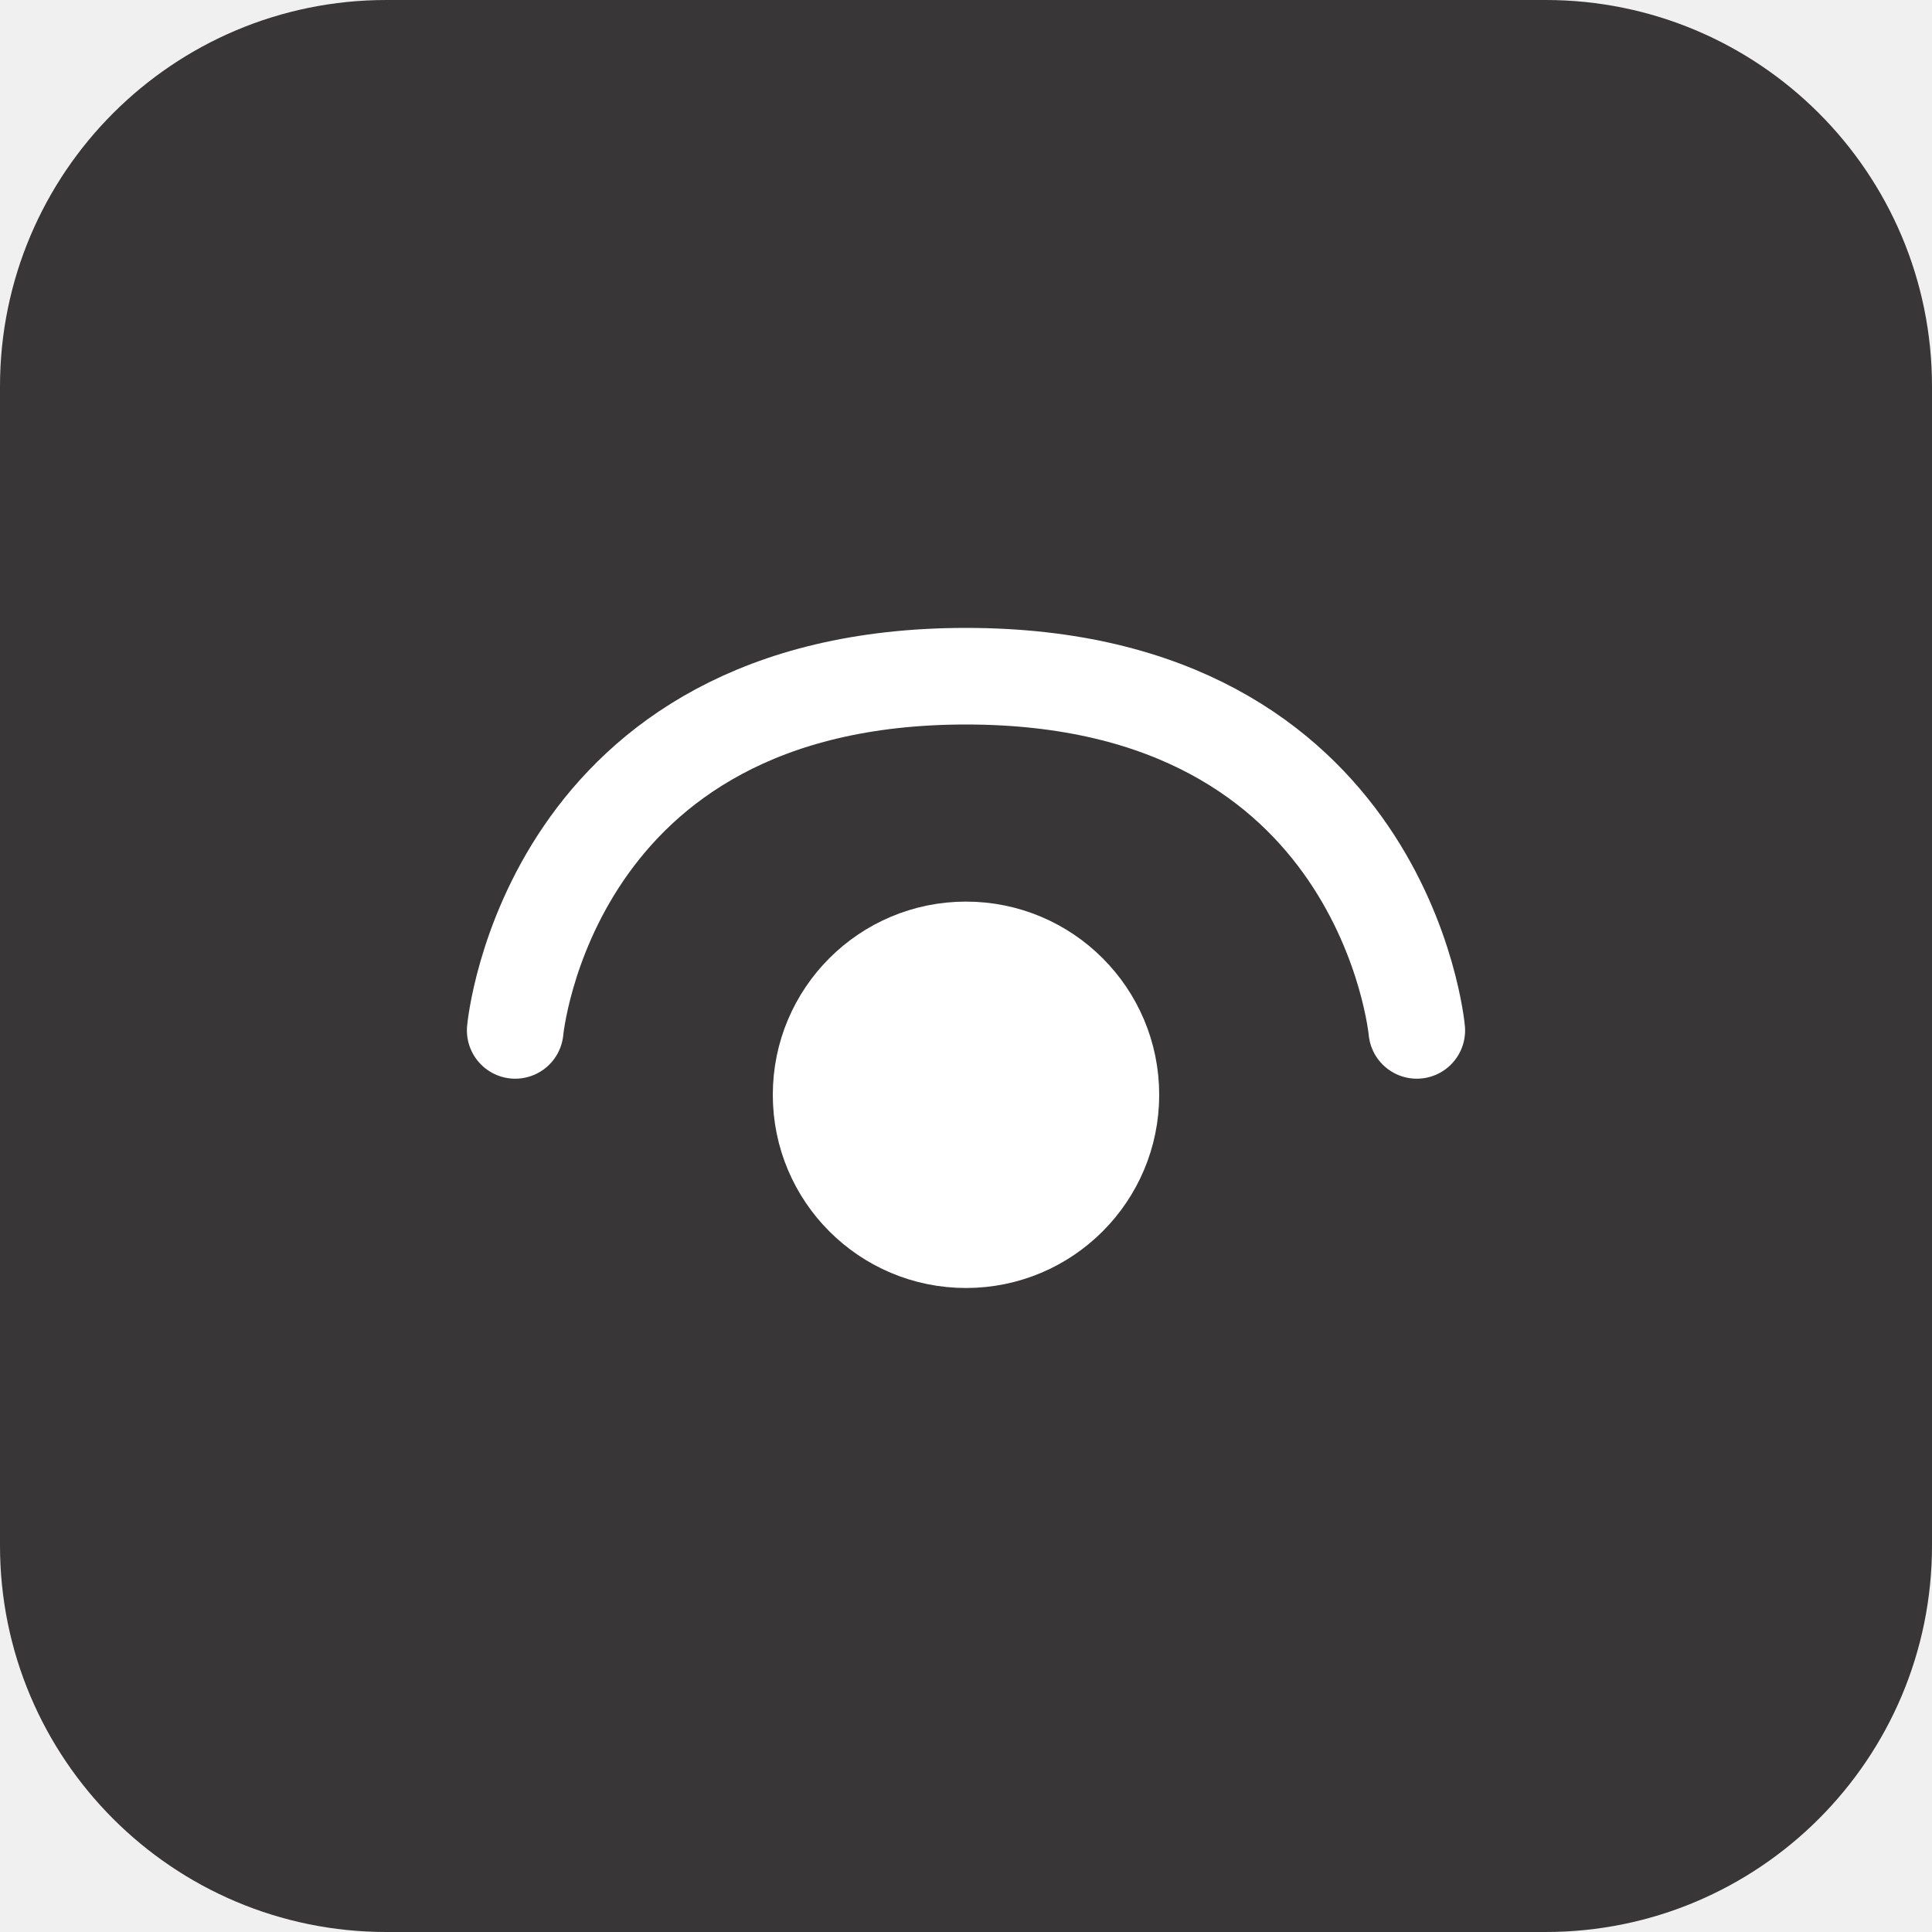
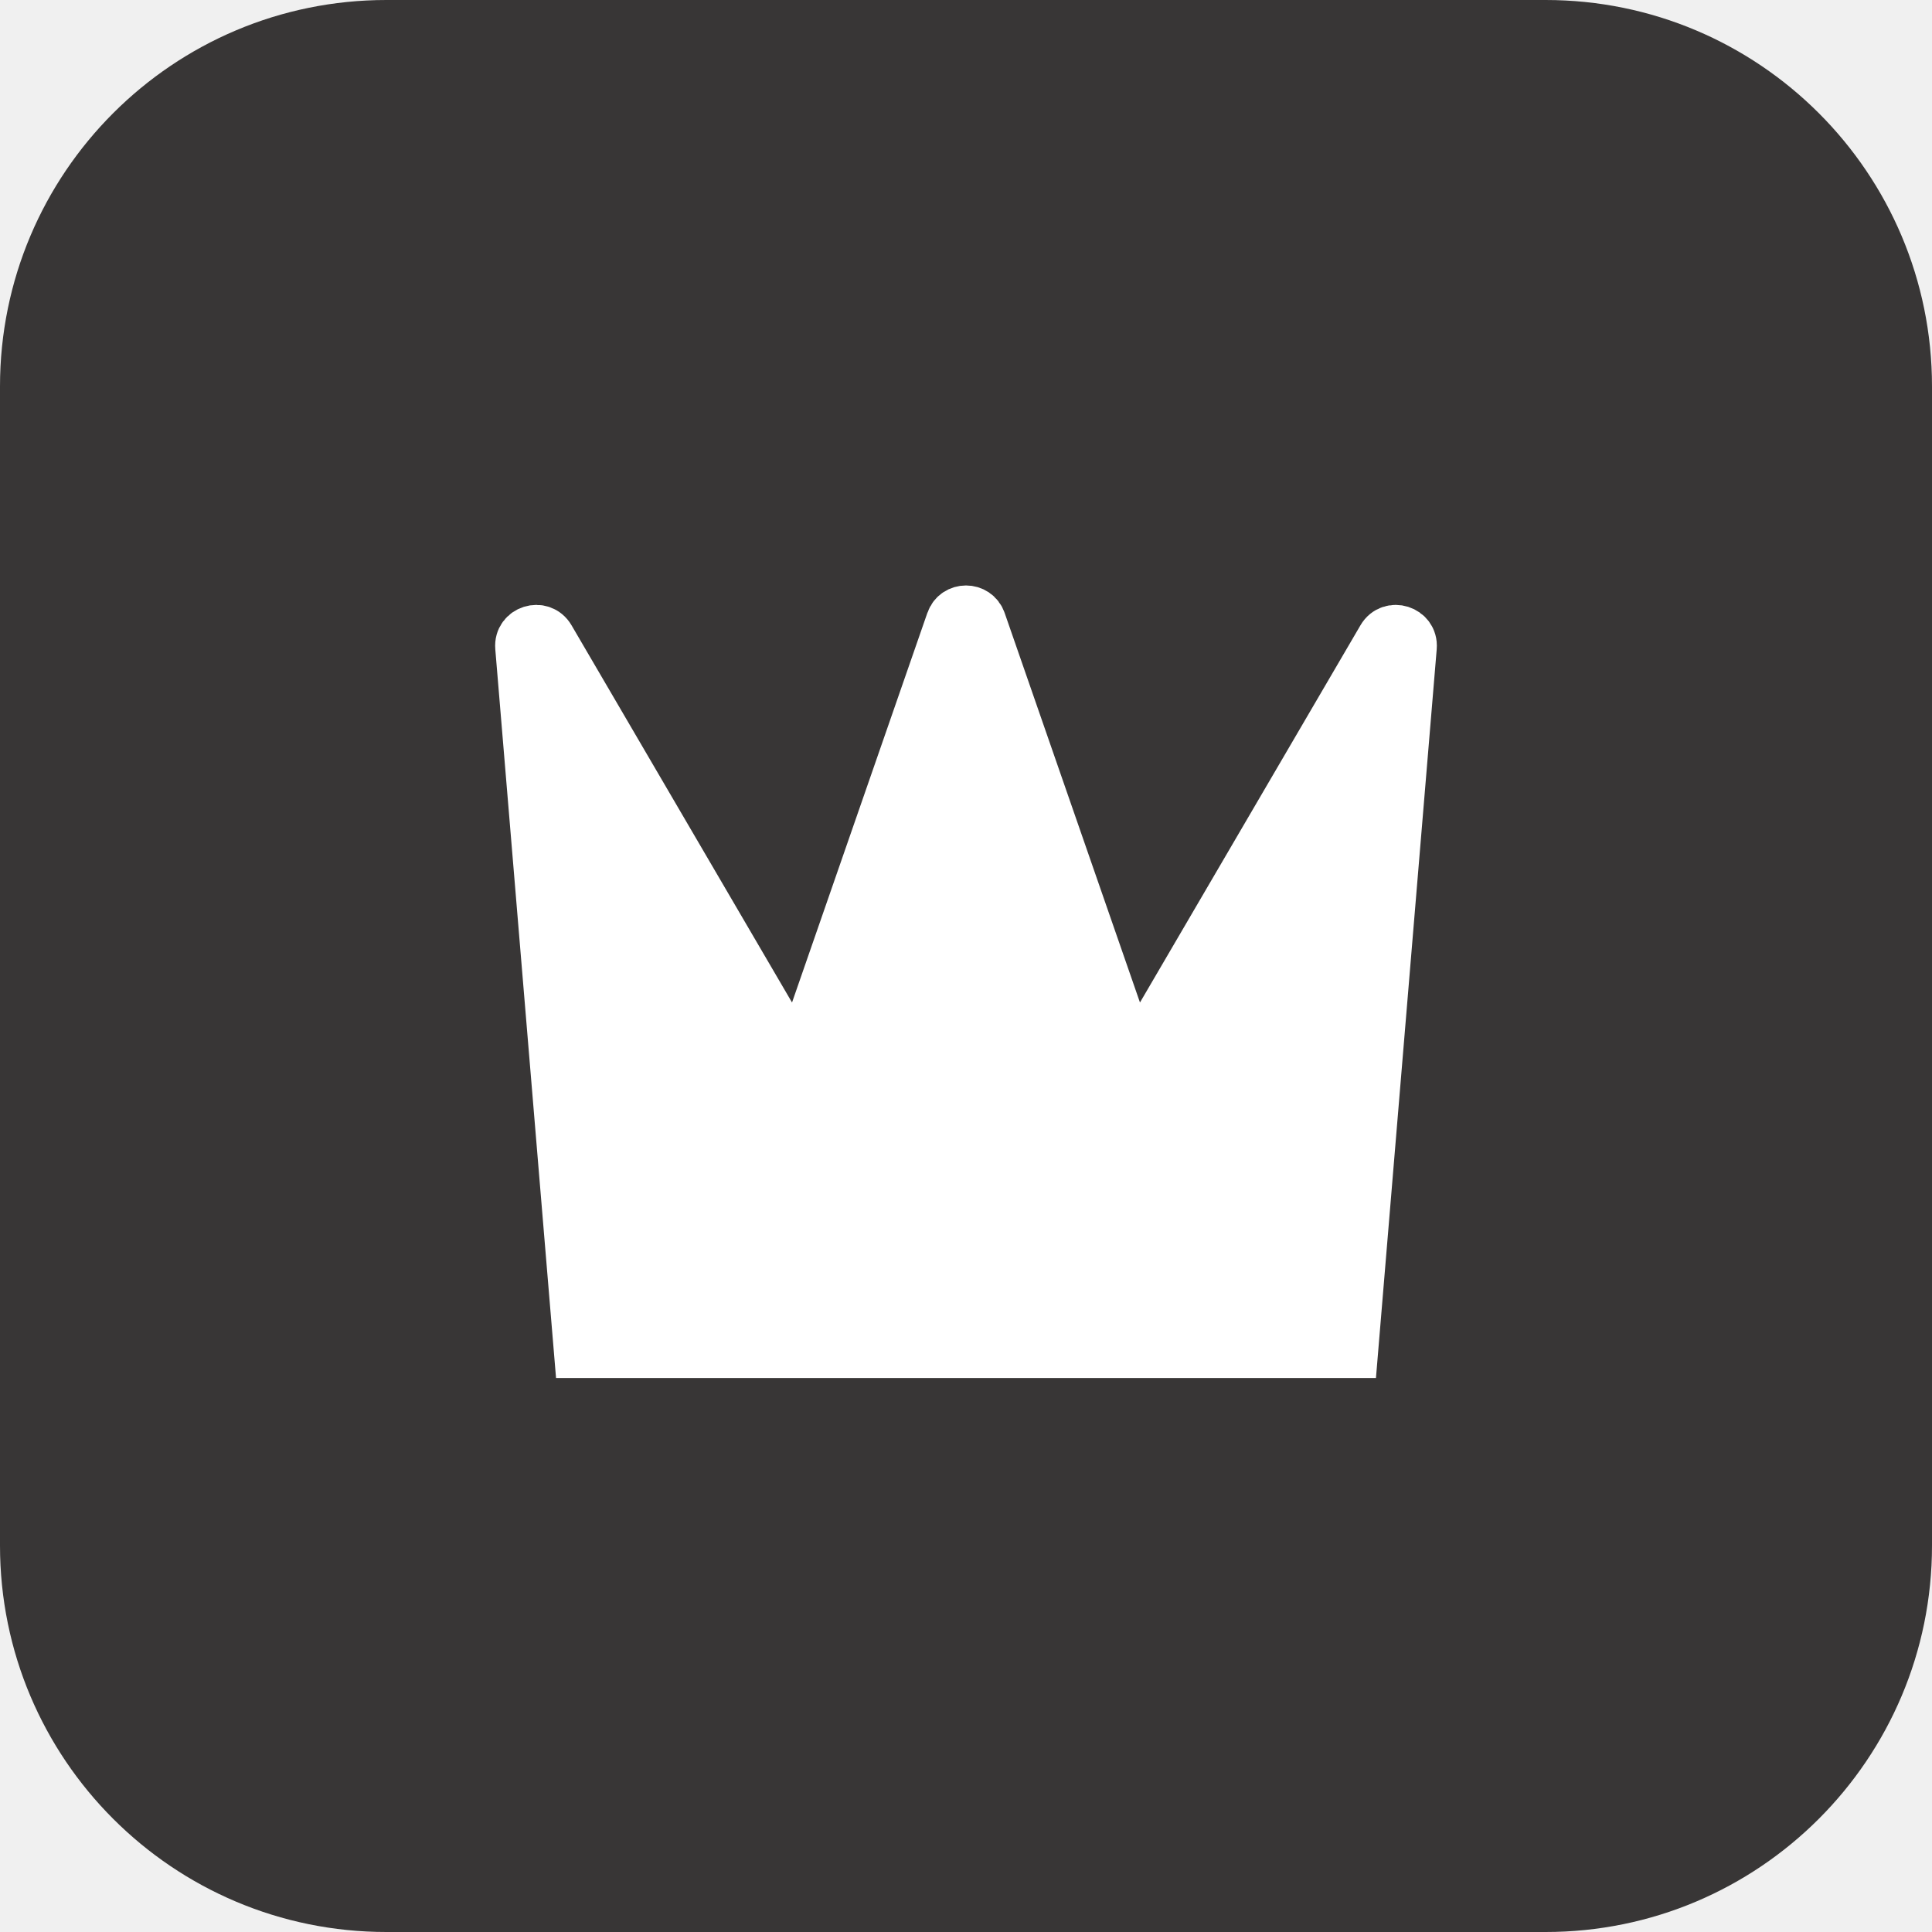
<svg xmlns="http://www.w3.org/2000/svg" width="30" height="30" viewBox="0 0 30 30" fill="none">
  <path d="M0 6C0 2.686 2.686 0 6 0H18.75H24C27.314 0 30 2.686 30 6V9.75V24C30 27.314 27.314 30 24 30H6C2.686 30 0 27.314 0 24V6Z" fill="#383636" />
-   <circle cx="15" cy="17" r="2.5" fill="white" stroke="white" />
-   <path d="M8 16C8 16 8.5 10.5 15 10.5C21.5 10.5 22 16 22 16" stroke="white" stroke-width="1.5" stroke-linecap="round" />
+   <path d="M8.087 10.049L9 21H21L21.913 10.049C21.934 9.796 21.597 9.69 21.469 9.909L17.87 16.066C17.767 16.242 17.506 16.216 17.439 16.023L15.225 9.649C15.151 9.435 14.849 9.435 14.775 9.649L12.561 16.023C12.494 16.216 12.233 16.242 12.13 16.066L8.531 9.909C8.403 9.69 8.066 9.796 8.087 10.049Z" fill="white" stroke="white" stroke-width="0.795" stroke-linecap="round" />
</svg>
